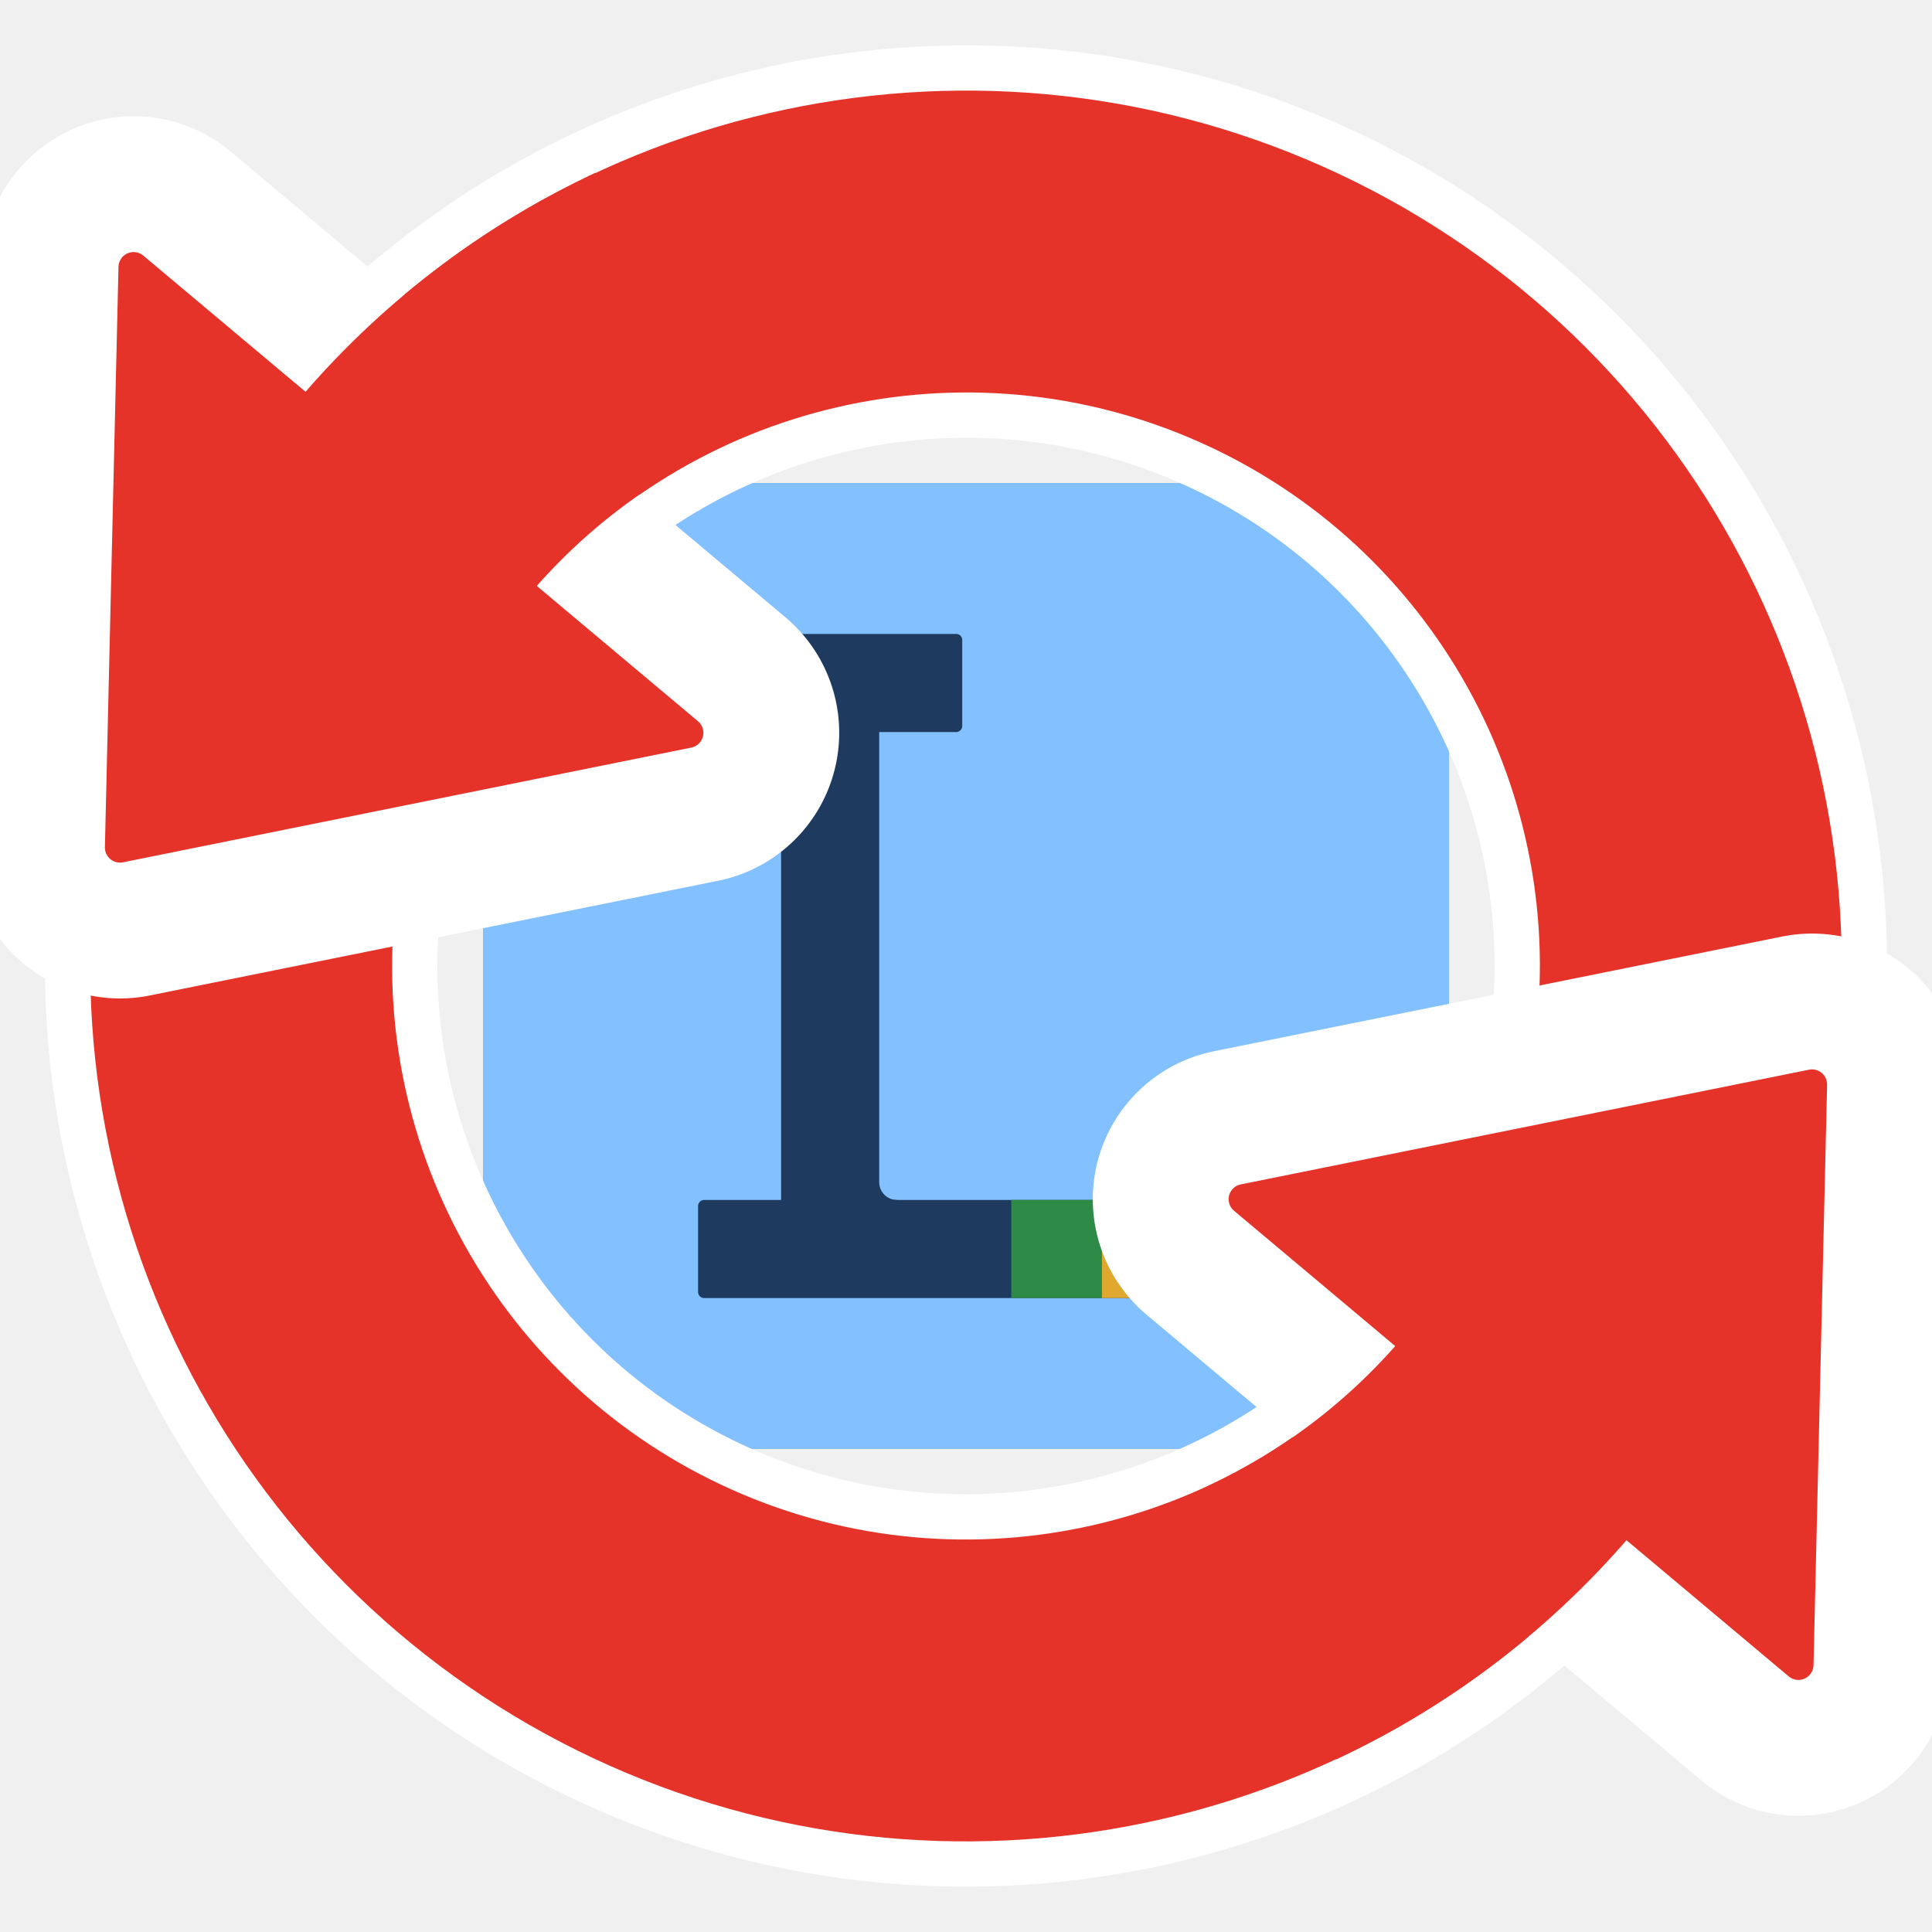
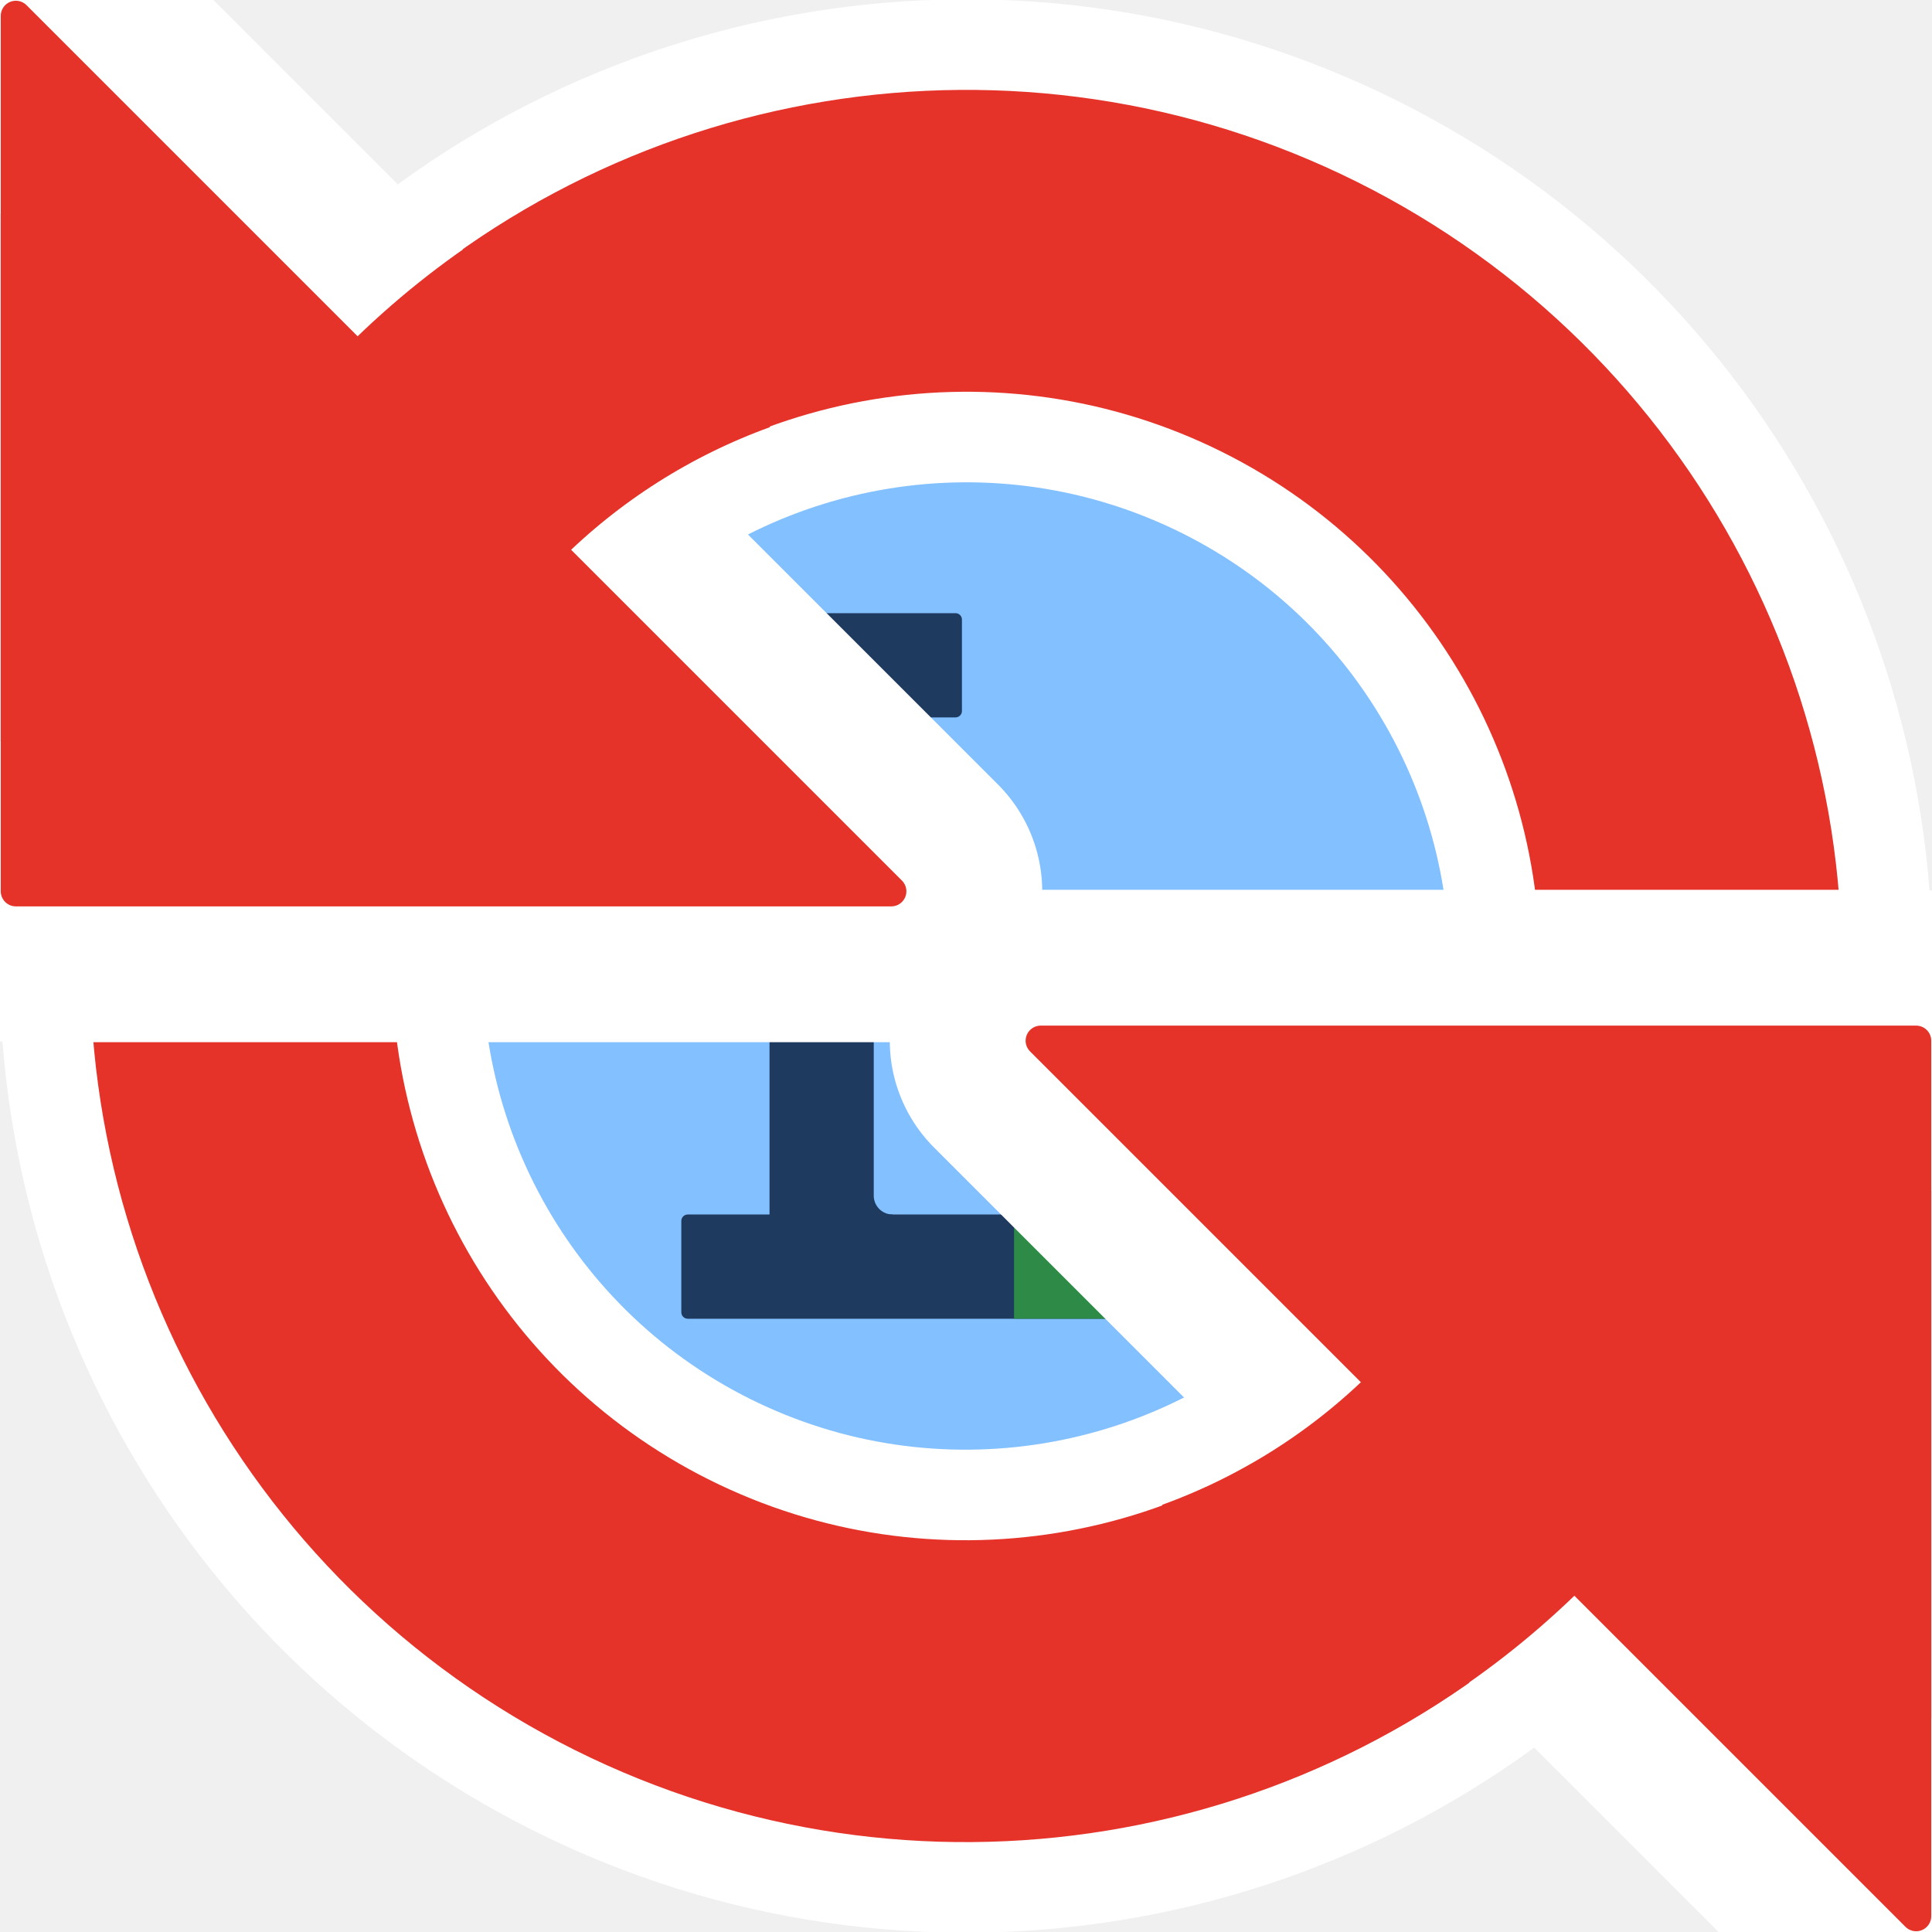
<svg xmlns="http://www.w3.org/2000/svg" viewBox="0 0 256 256">
-   <g transform="translate(64 64) scale(0.5)">
+   <g transform="translate(60.0 60.0) scale(0.5312)">
    <defs>
      <clipPath id="f">
        <rect x="57" y="190" width="155" height="26" rx="1.6" />
      </clipPath>
    </defs>
    <rect width="256" height="256" rx="56" fill="#82c0ff" />
    <g fill="#1f3a5f">
      <rect x="57" y="40" width="70" height="26" rx="1.6" />
      <path d="M79 53 H105 V185.3 A4.7 4.7 0 0 0 109.7 190 V191 H79 Z" />
    </g>
    <g clip-path="url(#f)">
      <rect x="0" y="190" width="256" height="26" fill="#1f3a5f" />
      <rect x="140" y="190" width="24" height="26" fill="#2e8b47" />
      <rect x="164" y="190" width="24" height="26" fill="#e0a82e" />
      <rect x="188" y="190" width="24" height="26" fill="#ff8f87" />
    </g>
  </g>
-   <path d="M223.1 141.4 A96 96 0 0 0 54.5 66.3" fill="none" stroke="#ffffff" stroke-width="52" stroke-linecap="round" />
-   <path d="M32.9 114.6 A96 96 0 0 0 201.5 189.7" fill="none" stroke="#ffffff" stroke-width="52" stroke-linecap="round" />
-   <path d="M223.1 141.4 A96 96 0 0 0 54.5 66.3" fill="none" stroke="#e5332a" stroke-width="40" stroke-linecap="round" />
-   <path d="M32.9 114.6 A96 96 0 0 0 201.5 189.7" fill="none" stroke="#e5332a" stroke-width="40" stroke-linecap="round" />
-   <polygon points="15.9,112.3 17.7,35.4 91.2,97.1" fill="#ffffff" stroke="#ffffff" stroke-width="40" stroke-linejoin="round" />
-   <path d="M87.4 41.0 A96 96 0 0 0 54.5 66.3" fill="none" stroke="#e5332a" stroke-width="40" stroke-linecap="butt" />
-   <polygon points="15.9,112.3 17.7,35.4 91.2,97.1" fill="#e5332a" stroke="#e5332a" stroke-width="4" stroke-linejoin="round" />
-   <polygon points="240.1,143.7 238.3,220.6 164.8,158.9" fill="#ffffff" stroke="#ffffff" stroke-width="40" stroke-linejoin="round" />
-   <path d="M168.6 215.0 A96 96 0 0 0 201.5 189.7" fill="none" stroke="#e5332a" stroke-width="40" stroke-linecap="butt" />
-   <polygon points="240.1,143.7 238.3,220.6 164.8,158.9" fill="#e5332a" stroke="#e5332a" stroke-width="4" stroke-linejoin="round" />
+   <path d="M223.1 141.4 A96 96 0 0 0 60.1 60.1" fill="none" stroke="#ffffff" stroke-width="64.0" stroke-linecap="round" />
+   <path d="M32.9 114.6 A96 96 0 0 0 195.9 195.9" fill="none" stroke="#ffffff" stroke-width="64.0" stroke-linecap="round" />
+   <path d="M223.1 141.4 A96 96 0 0 0 60.1 60.1" fill="none" stroke="#e5332a" stroke-width="40" stroke-linecap="round" />
+   <path d="M32.9 114.6 A96 96 0 0 0 195.9 195.9" fill="none" stroke="#e5332a" stroke-width="40" stroke-linecap="round" />
+   <path d="M2.1 2.1 L118.1 118.1 L2.1 118.1" fill="none" stroke="#ffffff" stroke-width="40" stroke-linecap="round" stroke-linejoin="round" />
+   <path d="M95.2 37.8 A96 96 0 0 0 60.1 60.1" fill="none" stroke="#e5332a" stroke-width="40" stroke-linecap="butt" />
+   <polygon points="2.1,118.1 2.1,2.1 118.1,118.1" fill="#e5332a" stroke="#e5332a" stroke-width="4" stroke-linejoin="round" />
+   <path d="M253.9 253.9 L137.9 137.9 L253.9 137.9" fill="none" stroke="#ffffff" stroke-width="40" stroke-linecap="round" stroke-linejoin="round" />
+   <path d="M160.8 218.2 A96 96 0 0 0 195.9 195.9" fill="none" stroke="#e5332a" stroke-width="40" stroke-linecap="butt" />
+   <polygon points="253.9,137.9 253.9,253.9 137.9,137.9" fill="#e5332a" stroke="#e5332a" stroke-width="4" stroke-linejoin="round" />
</svg>
